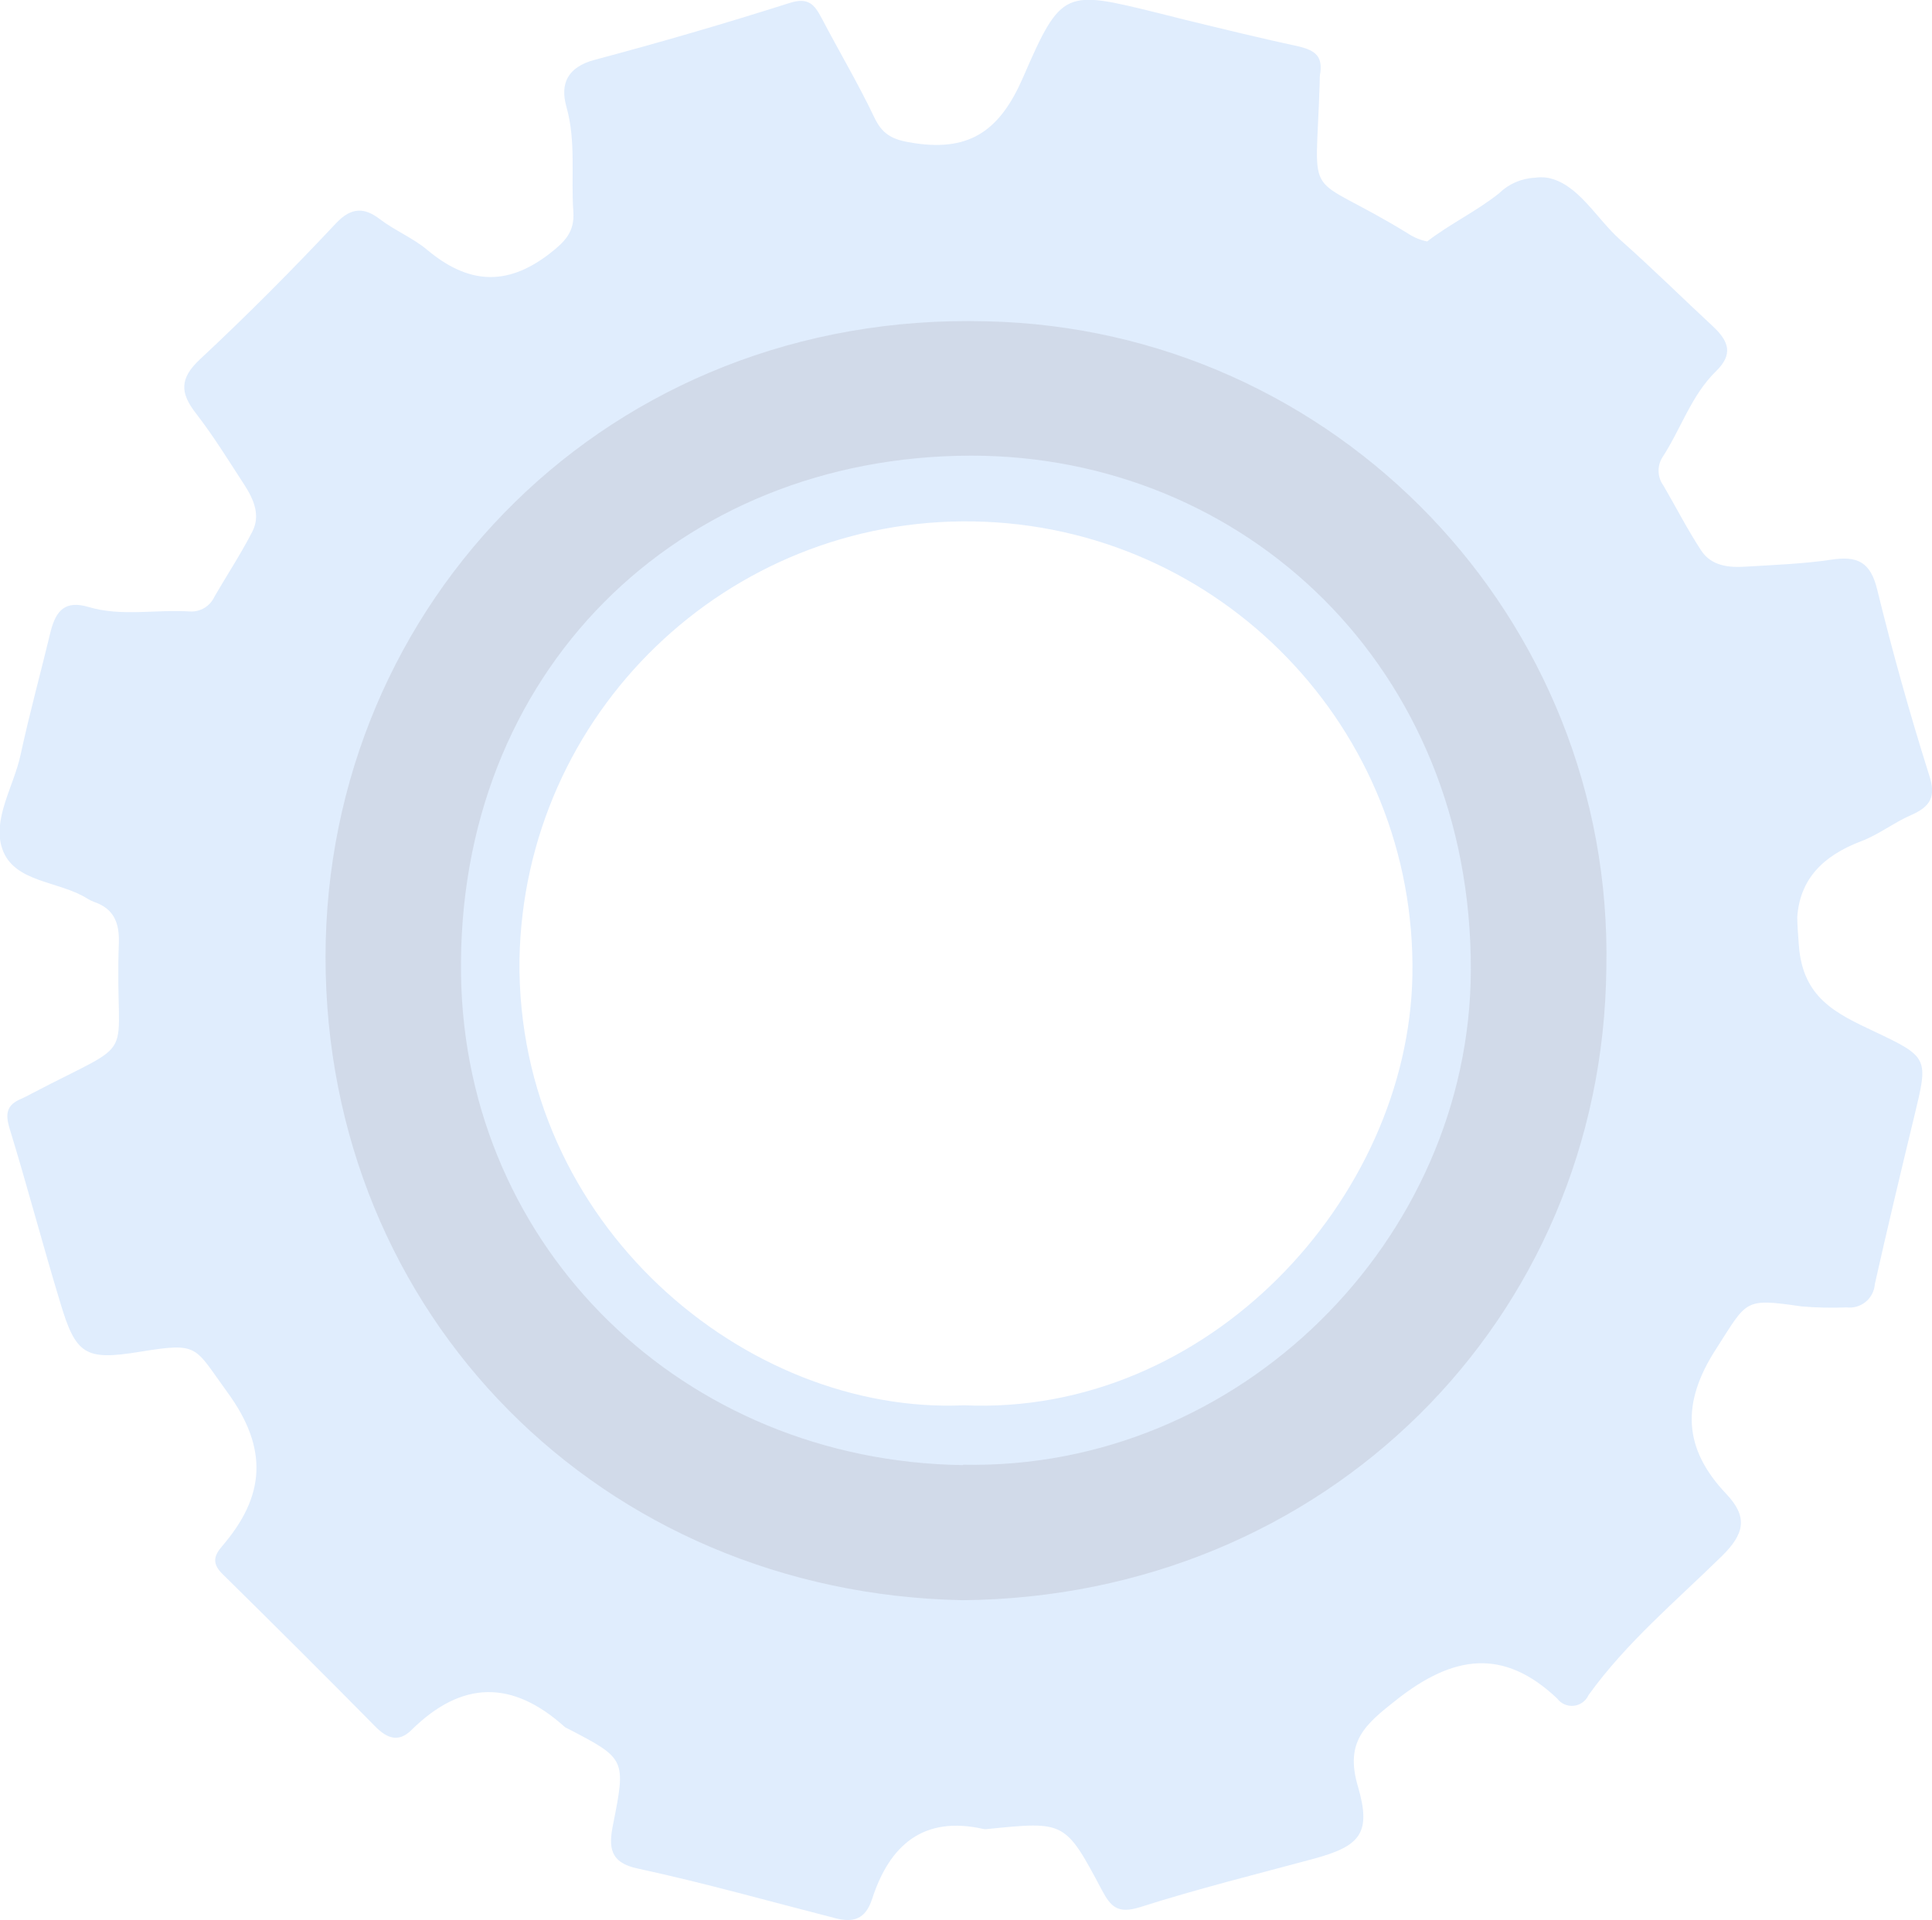
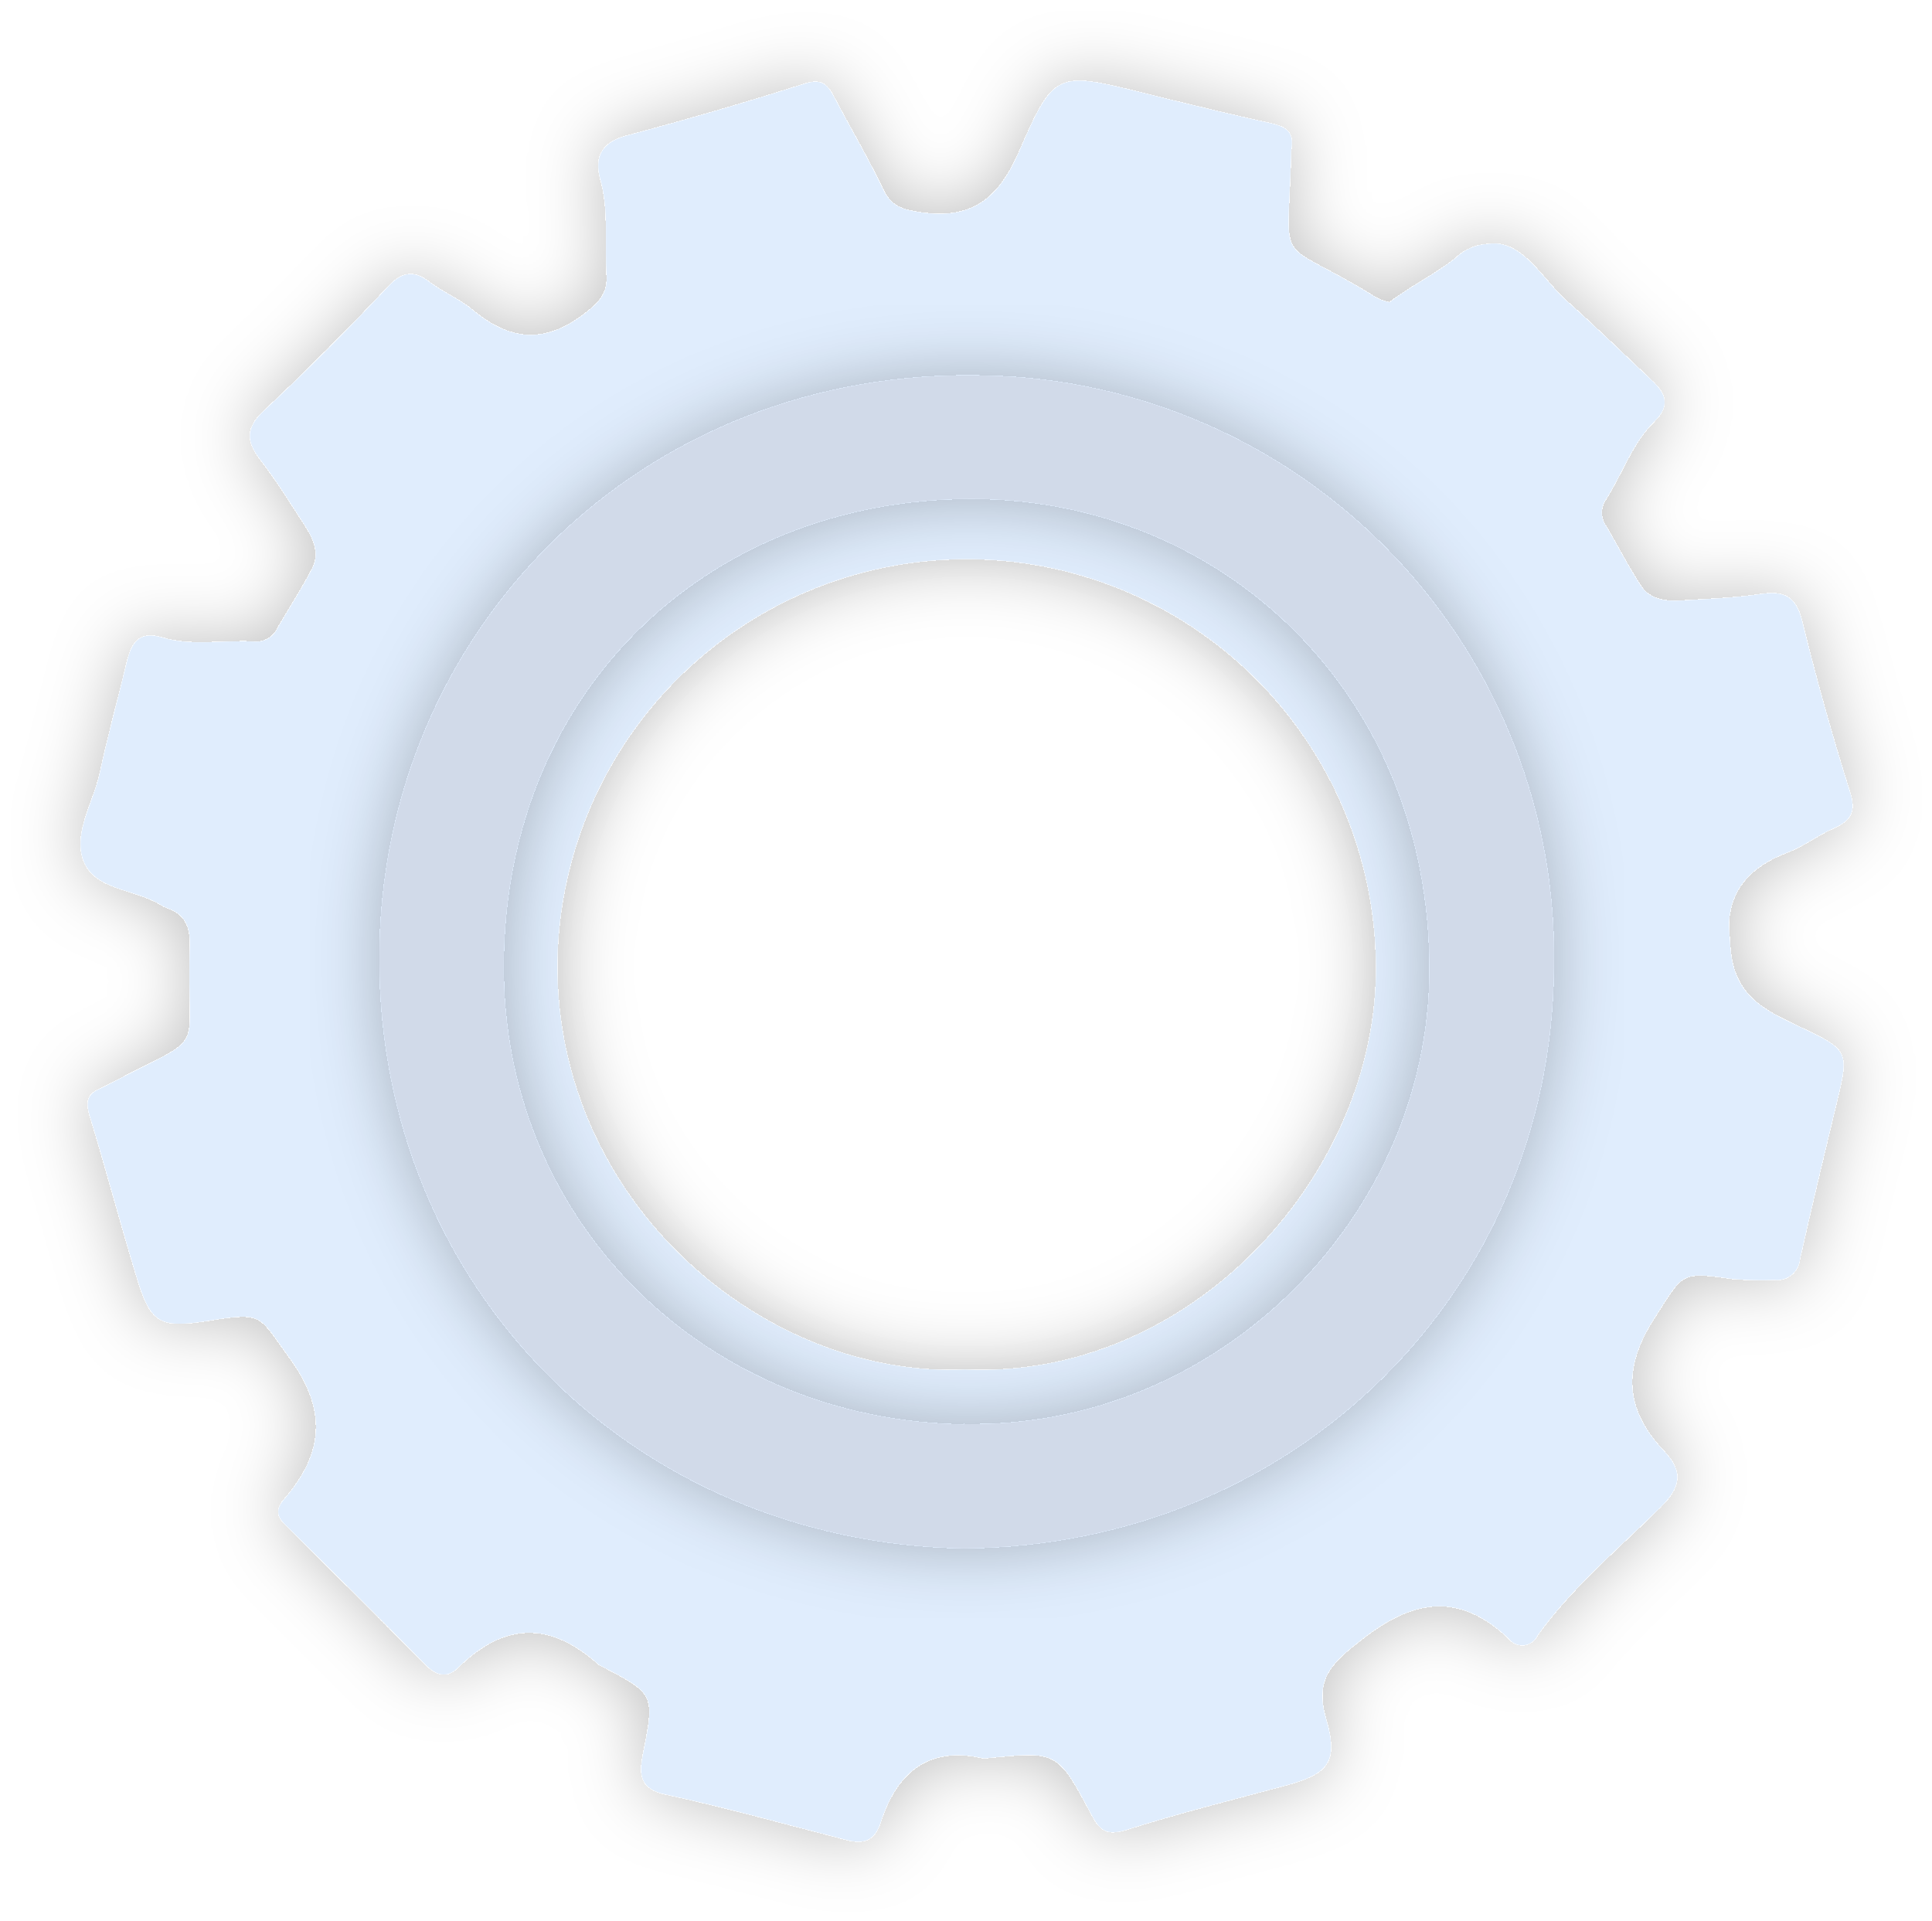
- <svg xmlns="http://www.w3.org/2000/svg" id="Layer_1" data-name="Layer 1" viewBox="0 0 153.12 152.2">
+ <svg xmlns="http://www.w3.org/2000/svg" width="167" height="166" viewBox="0 0 167 166" fill="none">
+   <g filter="url(#filter0_d_0_1)">
+     <path d="M154.52 73.68C155.9 73.16 157.11 72.2 158.47 71.61C159.99 70.94 160.47 70.16 159.89 68.43C158.357 63.57 156.983 58.663 155.77 53.71C155.24 51.55 154.21 51.06 152.18 51.36C149.92 51.7 147.62 51.78 145.34 51.92C144.01 52.01 142.64 51.86 141.84 50.66C140.75 49 139.84 47.22 138.84 45.5C138.603 45.178 138.468 44.793 138.452 44.394C138.436 43.995 138.54 43.6 138.75 43.26C140.22 41.01 141.04 38.34 143 36.43C144.39 35.08 144 34.06 142.82 32.93C140.34 30.63 137.94 28.25 135.41 26.01C133.5 24.31 132.07 21.54 129.64 21.09C129.309 21.041 128.972 21.041 128.64 21.09C127.573 21.141 126.562 21.582 125.8 22.33C124.02 23.75 121.91 24.75 120.11 26.14C119.567 26.032 119.05 25.818 118.59 25.51C110.18 20.35 111.29 23.59 111.59 13.6C111.59 13.3 111.59 13 111.65 12.7C111.79 11.46 111.23 11.01 110.01 10.7C107.01 10.05 104.01 9.32 101.01 8.59L98.78 8.03C91.41 6.22 91.13 6.1 88.09 13.12C86.31 17.22 83.99 19.01 79.55 18.36C78 18.13 77.03 17.85 76.32 16.36C75.04 13.67 73.51 11.09 72.12 8.44C71.56 7.37 71.07 6.76 69.6 7.23C64.48 8.857 59.327 10.36 54.14 11.74C52 12.31 51.37 13.61 51.89 15.46C52.67 18.22 52.24 21.01 52.44 23.78C52.55 25.38 51.78 26.16 50.54 27.12C47.1 29.77 44.04 29.47 40.85 26.8C39.71 25.85 38.28 25.27 37.1 24.37C35.92 23.47 34.88 23.37 33.63 24.7C30.15 28.41 26.55 32.03 22.83 35.5C21.21 37.02 21.28 38.17 22.54 39.78C23.94 41.59 25.14 43.55 26.39 45.47C27.11 46.59 27.66 47.86 27 49.14C26.09 50.91 25 52.57 24 54.29C23.833 54.665 23.554 54.98 23.201 55.191C22.849 55.402 22.44 55.499 22.03 55.47C19.35 55.3 16.62 55.89 14.03 55.12C12.18 54.57 11.46 55.38 11.03 56.99C10.24 60.28 9.34 63.54 8.63 66.84C8.09 69.34 6.37 71.95 7.18 74.29C8.11 77 11.7 76.81 13.93 78.24C14.101 78.344 14.282 78.432 14.47 78.5C16.03 79.04 16.47 80.16 16.42 81.76C16.05 91.63 18.33 89.07 9.47 93.71C9.21 93.85 8.94 93.99 8.67 94.11C7.52 94.59 7.4 95.29 7.77 96.49C9.17 101.05 10.38 105.67 11.77 110.24C13.01 114.42 13.77 114.86 18.07 114.16C22.82 113.39 22.36 113.72 25.01 117.35C28.3 121.84 28.01 125.61 24.61 129.56C23.91 130.37 23.81 130.98 24.67 131.81C28.73 135.81 32.75 139.81 36.76 143.88C37.66 144.79 38.58 145.16 39.6 144.15C43.6 140.2 47.6 140.15 51.76 143.9C51.842 143.955 51.929 144.001 52.02 144.04C56.6 146.42 56.62 146.45 55.58 151.67C55.23 153.43 55.32 154.67 57.58 155.13C62.81 156.26 67.98 157.72 73.17 159.05C74.61 159.43 75.59 159.17 76.12 157.53C77.5 153.27 80.18 150.9 84.96 151.99C85.059 152.005 85.161 152.005 85.26 151.99C91.39 151.37 91.42 151.35 94.33 156.83C95.03 158.15 95.58 158.73 97.33 158.19C101.87 156.74 106.51 155.59 111.11 154.35C114.78 153.35 115.72 152.35 114.62 148.61C113.57 145.05 115.19 143.7 117.7 141.73C122.17 138.21 126.15 137.61 130.41 141.64C130.561 141.844 130.762 142.005 130.994 142.106C131.226 142.208 131.481 142.247 131.733 142.22C131.984 142.193 132.225 142.1 132.43 141.951C132.635 141.801 132.797 141.601 132.9 141.37C135.9 137.2 139.83 133.92 143.45 130.37C145.28 128.58 145.54 127.24 143.81 125.42C140.4 121.83 140.24 118.23 142.99 113.96C145.5 110.07 145.16 109.89 149.77 110.56C150.964 110.662 152.163 110.689 153.36 110.64C153.629 110.672 153.902 110.649 154.162 110.572C154.422 110.495 154.663 110.366 154.872 110.193C155.08 110.02 155.251 109.806 155.375 109.565C155.498 109.324 155.572 109.06 155.59 108.79C156.59 104.33 157.65 99.9 158.72 95.47C159.83 90.88 159.88 90.81 155.51 88.75C152.51 87.33 149.88 86.11 149.57 81.96C149.5 81.09 149.45 80.35 149.44 79.7C149.65 76.76 151.38 74.87 154.52 73.68ZM83.4 118.4C66.12 119.17 47.95 104.03 48.17 83.1C48.252 78.453 49.247 73.868 51.101 69.606C52.954 65.344 55.629 61.489 58.972 58.261C62.316 55.032 66.262 52.494 70.587 50.791C74.911 49.088 79.528 48.254 84.175 48.335C88.822 48.416 93.407 49.412 97.669 51.266C101.931 53.119 105.786 55.794 109.014 59.137C112.243 62.481 114.781 66.427 116.484 70.751C118.187 75.076 119.021 79.693 118.94 84.34C118.6 102.05 102.71 119.27 83.4 118.4Z" fill="#E0EDFD" />
+   </g>
+   <g filter="url(#filter1_d_0_1)">
+     <path d="M85.17 32.47C55.34 31.69 32.83 54.69 32.8 82.85C32.8 111.26 54.68 133.3 83.31 133.85C112.04 133.58 134.02 111.61 134.31 83.74C134.584 70.427 129.562 57.55 120.348 47.937C111.135 38.324 98.482 32.761 85.17 32.47ZM83.32 123.14C61.15 122.83 43.89 105.97 43.54 84.34C43.16 60.34 60.67 43.15 83.97 43.12C105.62 43.12 123.64 59.92 123.57 83.9C123.51 105.25 105.26 123.57 83.32 123.11V123.14Z" fill="#D1DAE9" />
+   </g>
  <defs>
-     <style>.cls-1{fill:#e0edfd;}.cls-2{fill:#d1dae9;}</style>
+     <filter id="filter0_d_0_1" x="0.967" y="0.984" width="165.162" height="164.22" filterUnits="userSpaceOnUse" color-interpolation-filters="sRGB">
+       <feFlood flood-opacity="0" result="BackgroundImageFix" />
+       <feColorMatrix in="SourceAlpha" type="matrix" values="0 0 0 0 0 0 0 0 0 0 0 0 0 0 0 0 0 0 127 0" result="hardAlpha" />
+       <feOffset />
+       <feGaussianBlur stdDeviation="3" />
+       <feComposite in2="hardAlpha" operator="out" />
+       <feColorMatrix type="matrix" values="0 0 0 0 0 0 0 0 0 0 0 0 0 0 0 0 0 0 0.25 0" />
+       <feBlend mode="normal" in2="BackgroundImageFix" result="effect1_dropShadow_0_1" />
+       <feBlend mode="normal" in="SourceGraphic" in2="effect1_dropShadow_0_1" result="shape" />
+     </filter>
+     <filter id="filter1_d_0_1" x="26.8" y="26.451" width="113.521" height="113.399" filterUnits="userSpaceOnUse" color-interpolation-filters="sRGB">
+       <feFlood flood-opacity="0" result="BackgroundImageFix" />
+       <feColorMatrix in="SourceAlpha" type="matrix" values="0 0 0 0 0 0 0 0 0 0 0 0 0 0 0 0 0 0 127 0" result="hardAlpha" />
+       <feOffset />
+       <feGaussianBlur stdDeviation="3" />
+       <feComposite in2="hardAlpha" operator="out" />
+       <feColorMatrix type="matrix" values="0 0 0 0 0 0 0 0 0 0 0 0 0 0 0 0 0 0 0.25 0" />
+       <feBlend mode="normal" in2="BackgroundImageFix" result="effect1_dropShadow_0_1" />
+       <feBlend mode="normal" in="SourceGraphic" in2="effect1_dropShadow_0_1" result="shape" />
+     </filter>
  </defs>
-   <path class="cls-1" d="M499.49,393.21c1.38-.52,2.59-1.48,3.95-2.07,1.52-.67,2-1.45,1.42-3.18q-2.3-7.29-4.12-14.72c-.53-2.16-1.56-2.65-3.59-2.35-2.26.34-4.56.42-6.84.56-1.33.09-2.7-.06-3.5-1.26-1.09-1.66-2-3.44-3-5.16a2,2,0,0,1-.09-2.24c1.47-2.25,2.29-4.92,4.25-6.83,1.39-1.35,1-2.37-.18-3.5-2.48-2.3-4.88-4.68-7.41-6.92-1.91-1.7-3.34-4.47-5.77-4.92a3.39,3.39,0,0,0-1,0,4.35,4.35,0,0,0-2.84,1.24c-1.78,1.42-3.89,2.42-5.69,3.81a4.21,4.21,0,0,1-1.52-.63c-8.41-5.16-7.3-1.92-7-11.91,0-.3,0-.6.06-.9.14-1.24-.42-1.69-1.64-2-3-.65-6-1.38-9-2.11h0l-2.23-.56c-7.37-1.81-7.65-1.93-10.69,5.09-1.78,4.1-4.1,5.89-8.54,5.24-1.55-.23-2.52-.51-3.23-2-1.28-2.69-2.81-5.27-4.2-7.92-.56-1.07-1.05-1.68-2.52-1.21q-7.68,2.44-15.46,4.51c-2.14.57-2.77,1.87-2.25,3.72.78,2.76.35,5.55.55,8.32.11,1.6-.66,2.38-1.9,3.34-3.44,2.65-6.5,2.35-9.69-.32-1.14-.95-2.57-1.53-3.75-2.43s-2.22-1-3.47.33c-3.48,3.71-7.08,7.33-10.8,10.8-1.62,1.52-1.55,2.67-.29,4.28,1.4,1.81,2.6,3.77,3.85,5.69.72,1.12,1.27,2.39.61,3.67-.91,1.77-2,3.43-3,5.15A2,2,0,0,1,367,375c-2.68-.17-5.41.42-8-.35-1.85-.55-2.57.26-3,1.87-.79,3.29-1.69,6.55-2.4,9.85-.54,2.5-2.26,5.11-1.45,7.45.93,2.71,4.52,2.52,6.75,3.95a3,3,0,0,0,.54.26c1.56.54,2,1.66,1.95,3.26-.37,9.87,1.91,7.31-6.95,11.95-.26.14-.53.28-.8.4-1.15.48-1.27,1.18-.9,2.38,1.4,4.56,2.61,9.18,4,13.75,1.24,4.18,2,4.62,6.3,3.92,4.75-.77,4.29-.44,6.94,3.19,3.29,4.49,3,8.26-.4,12.21-.7.81-.8,1.42.06,2.25,4.06,4,8.08,8,12.09,12.07.9.91,1.82,1.28,2.84.27,4-3.95,8-4,12.16-.25a1.59,1.59,0,0,0,.26.14c4.58,2.38,4.6,2.41,3.56,7.63-.35,1.76-.26,3,2,3.46,5.23,1.13,10.4,2.59,15.59,3.92,1.44.38,2.42.12,2.95-1.52,1.38-4.26,4.06-6.63,8.84-5.54a1,1,0,0,0,.3,0c6.13-.62,6.16-.64,9.07,4.84.7,1.32,1.25,1.9,3,1.36,4.54-1.45,9.18-2.6,13.78-3.84,3.67-1,4.61-2,3.51-5.74-1.05-3.56.57-4.91,3.08-6.88,4.47-3.52,8.45-4.12,12.71-.09a1.45,1.45,0,0,0,2.49-.27c3-4.17,6.93-7.45,10.55-11,1.83-1.79,2.09-3.13.36-4.95-3.41-3.59-3.57-7.19-.82-11.46,2.51-3.89,2.17-4.07,6.78-3.4a28.6,28.6,0,0,0,3.59.08,2,2,0,0,0,2.23-1.85c1-4.46,2.06-8.89,3.13-13.32,1.11-4.59,1.16-4.66-3.21-6.72-3-1.42-5.63-2.64-5.94-6.79-.07-.87-.12-1.61-.13-2.26C494.62,396.29,496.35,394.4,499.49,393.21Zm-71.12,44.72c-17.28.77-35.45-14.37-35.23-35.3a35.39,35.39,0,1,1,70.77,1.24C463.57,421.58,447.68,438.8,428.37,437.93Z" transform="translate(-351.97 -326.53)" />
-   <path class="cls-2" d="M430.14,352c-29.83-.78-52.34,22.22-52.37,50.38,0,28.41,21.88,50.45,50.51,51,28.73-.27,50.71-22.24,51-50.11A50.25,50.25,0,0,0,430.14,352Zm-1.85,90.67c-22.17-.31-39.43-17.17-39.78-38.8-.38-24,17.13-41.19,40.43-41.22,21.65,0,39.67,16.8,39.6,40.78C468.48,424.78,450.23,443.1,428.29,442.64Z" transform="translate(-351.97 -326.53)" />
</svg>
